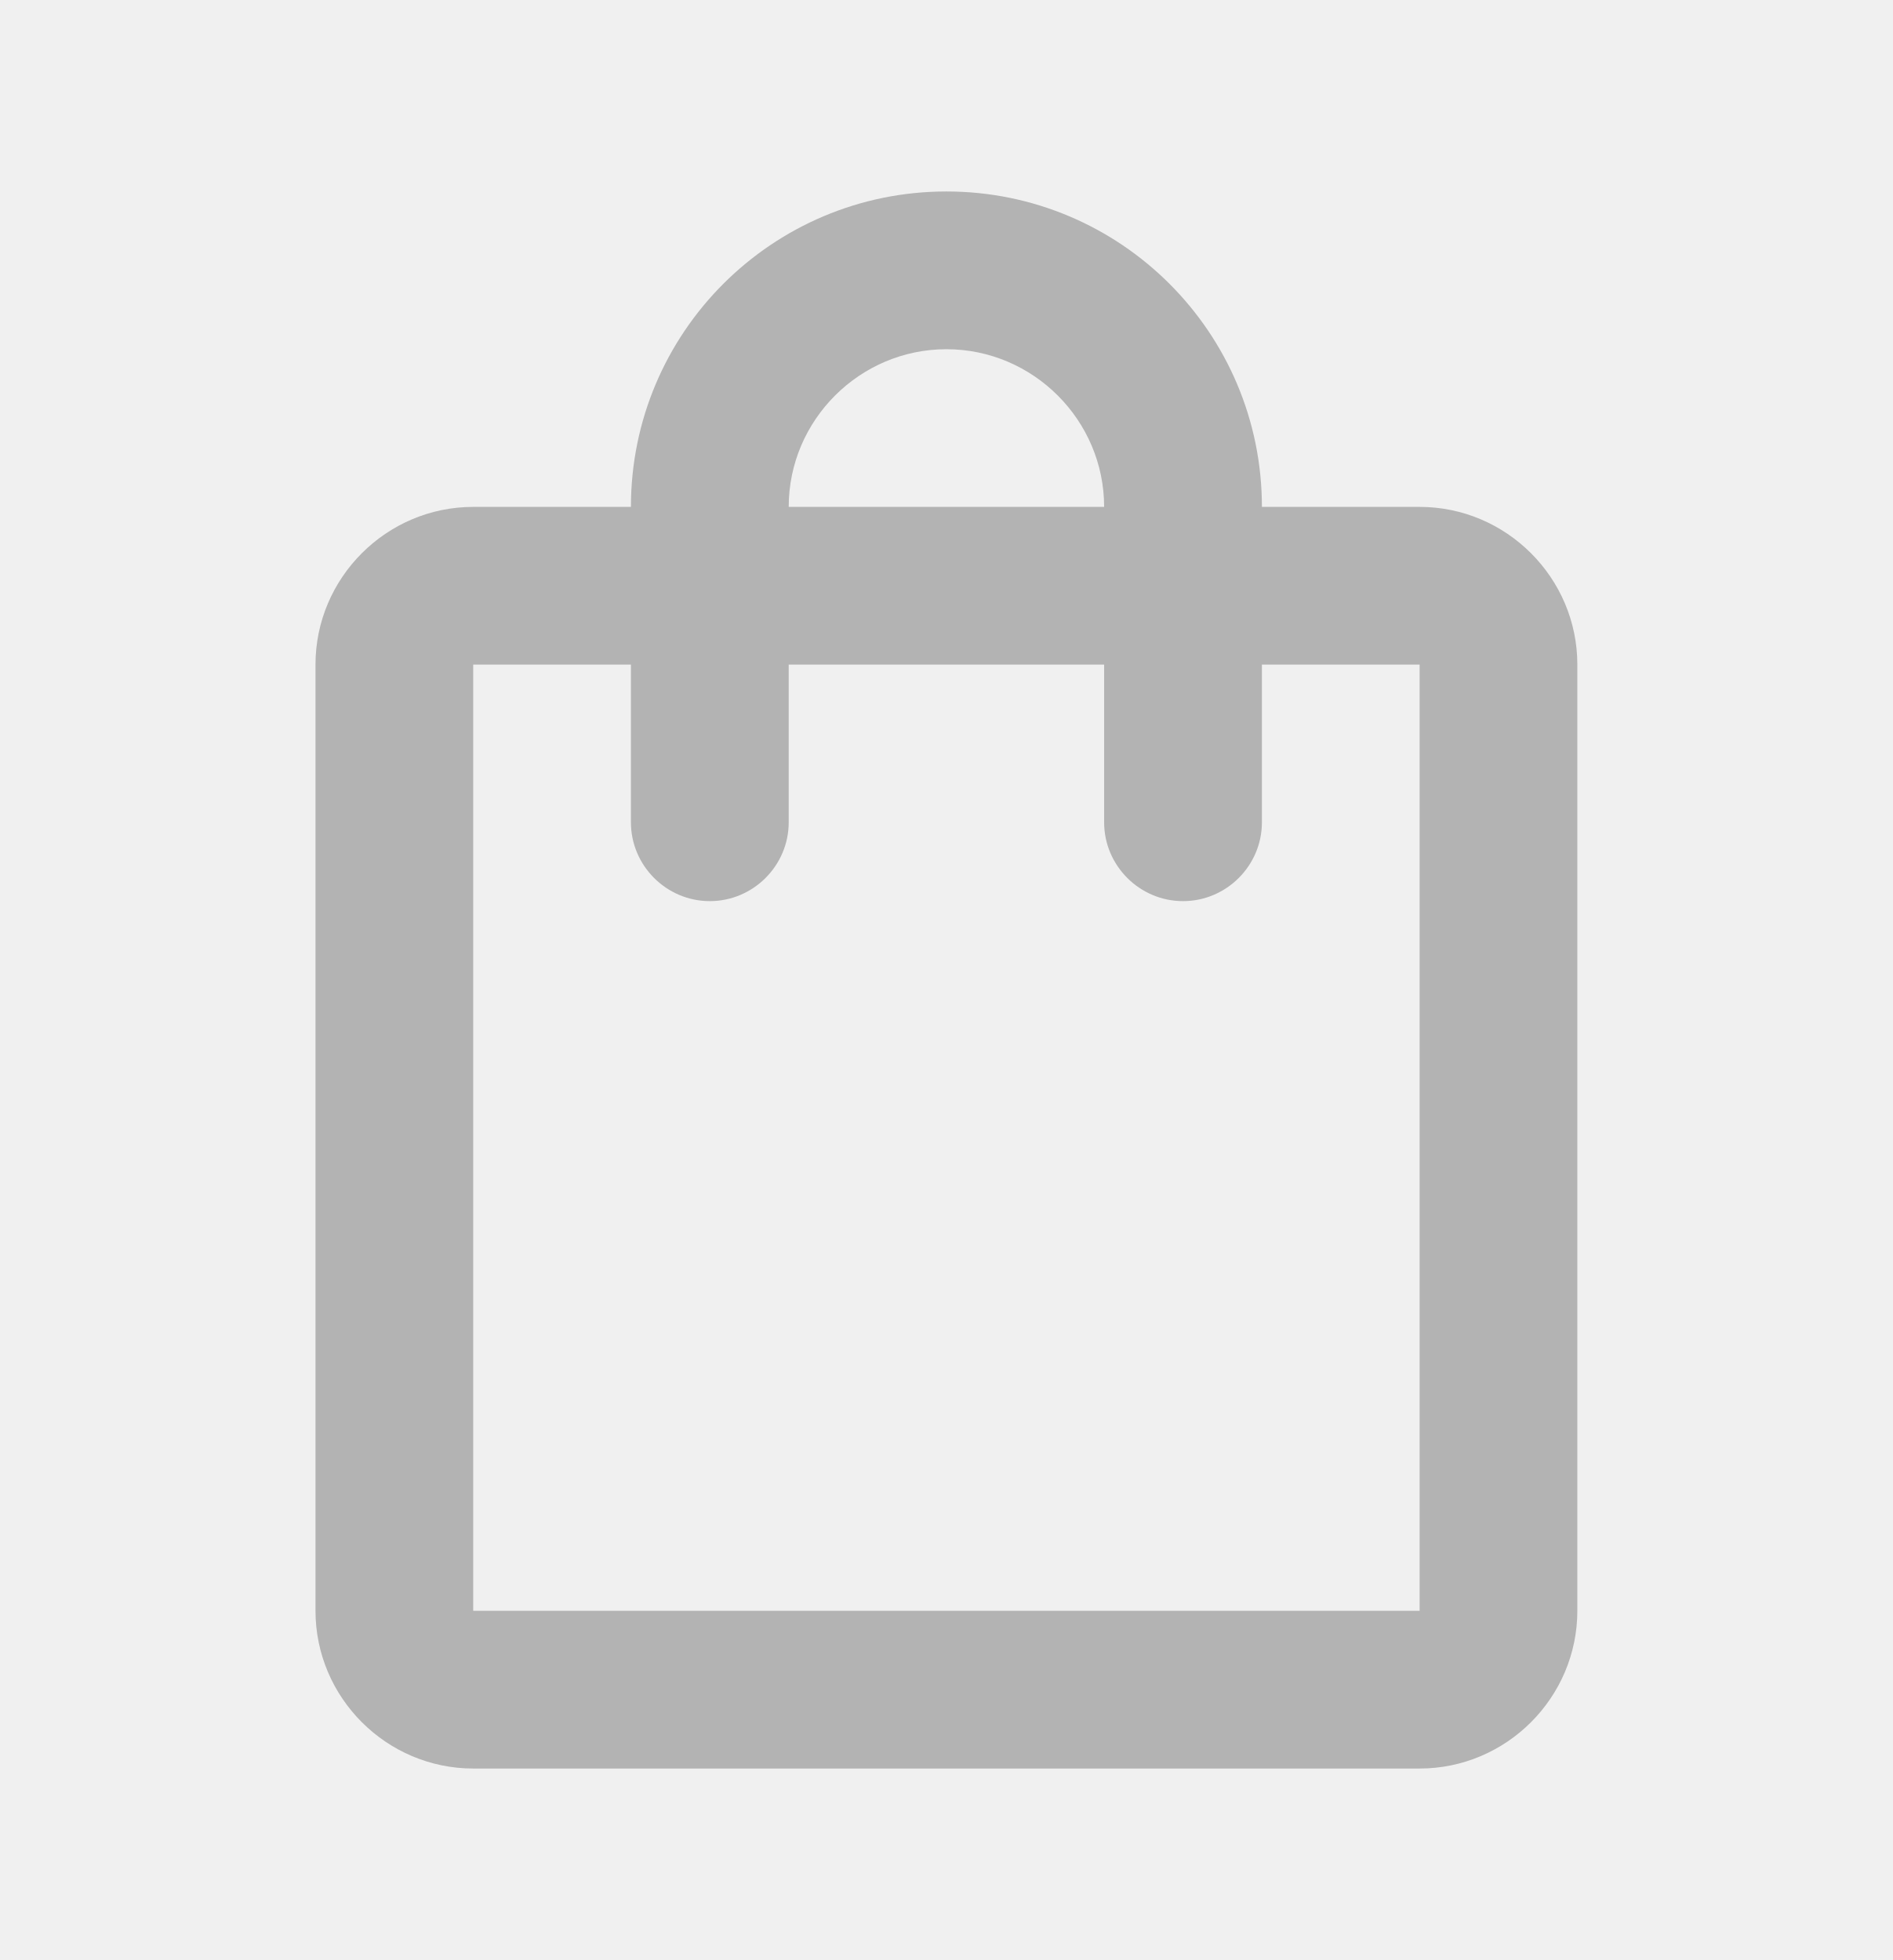
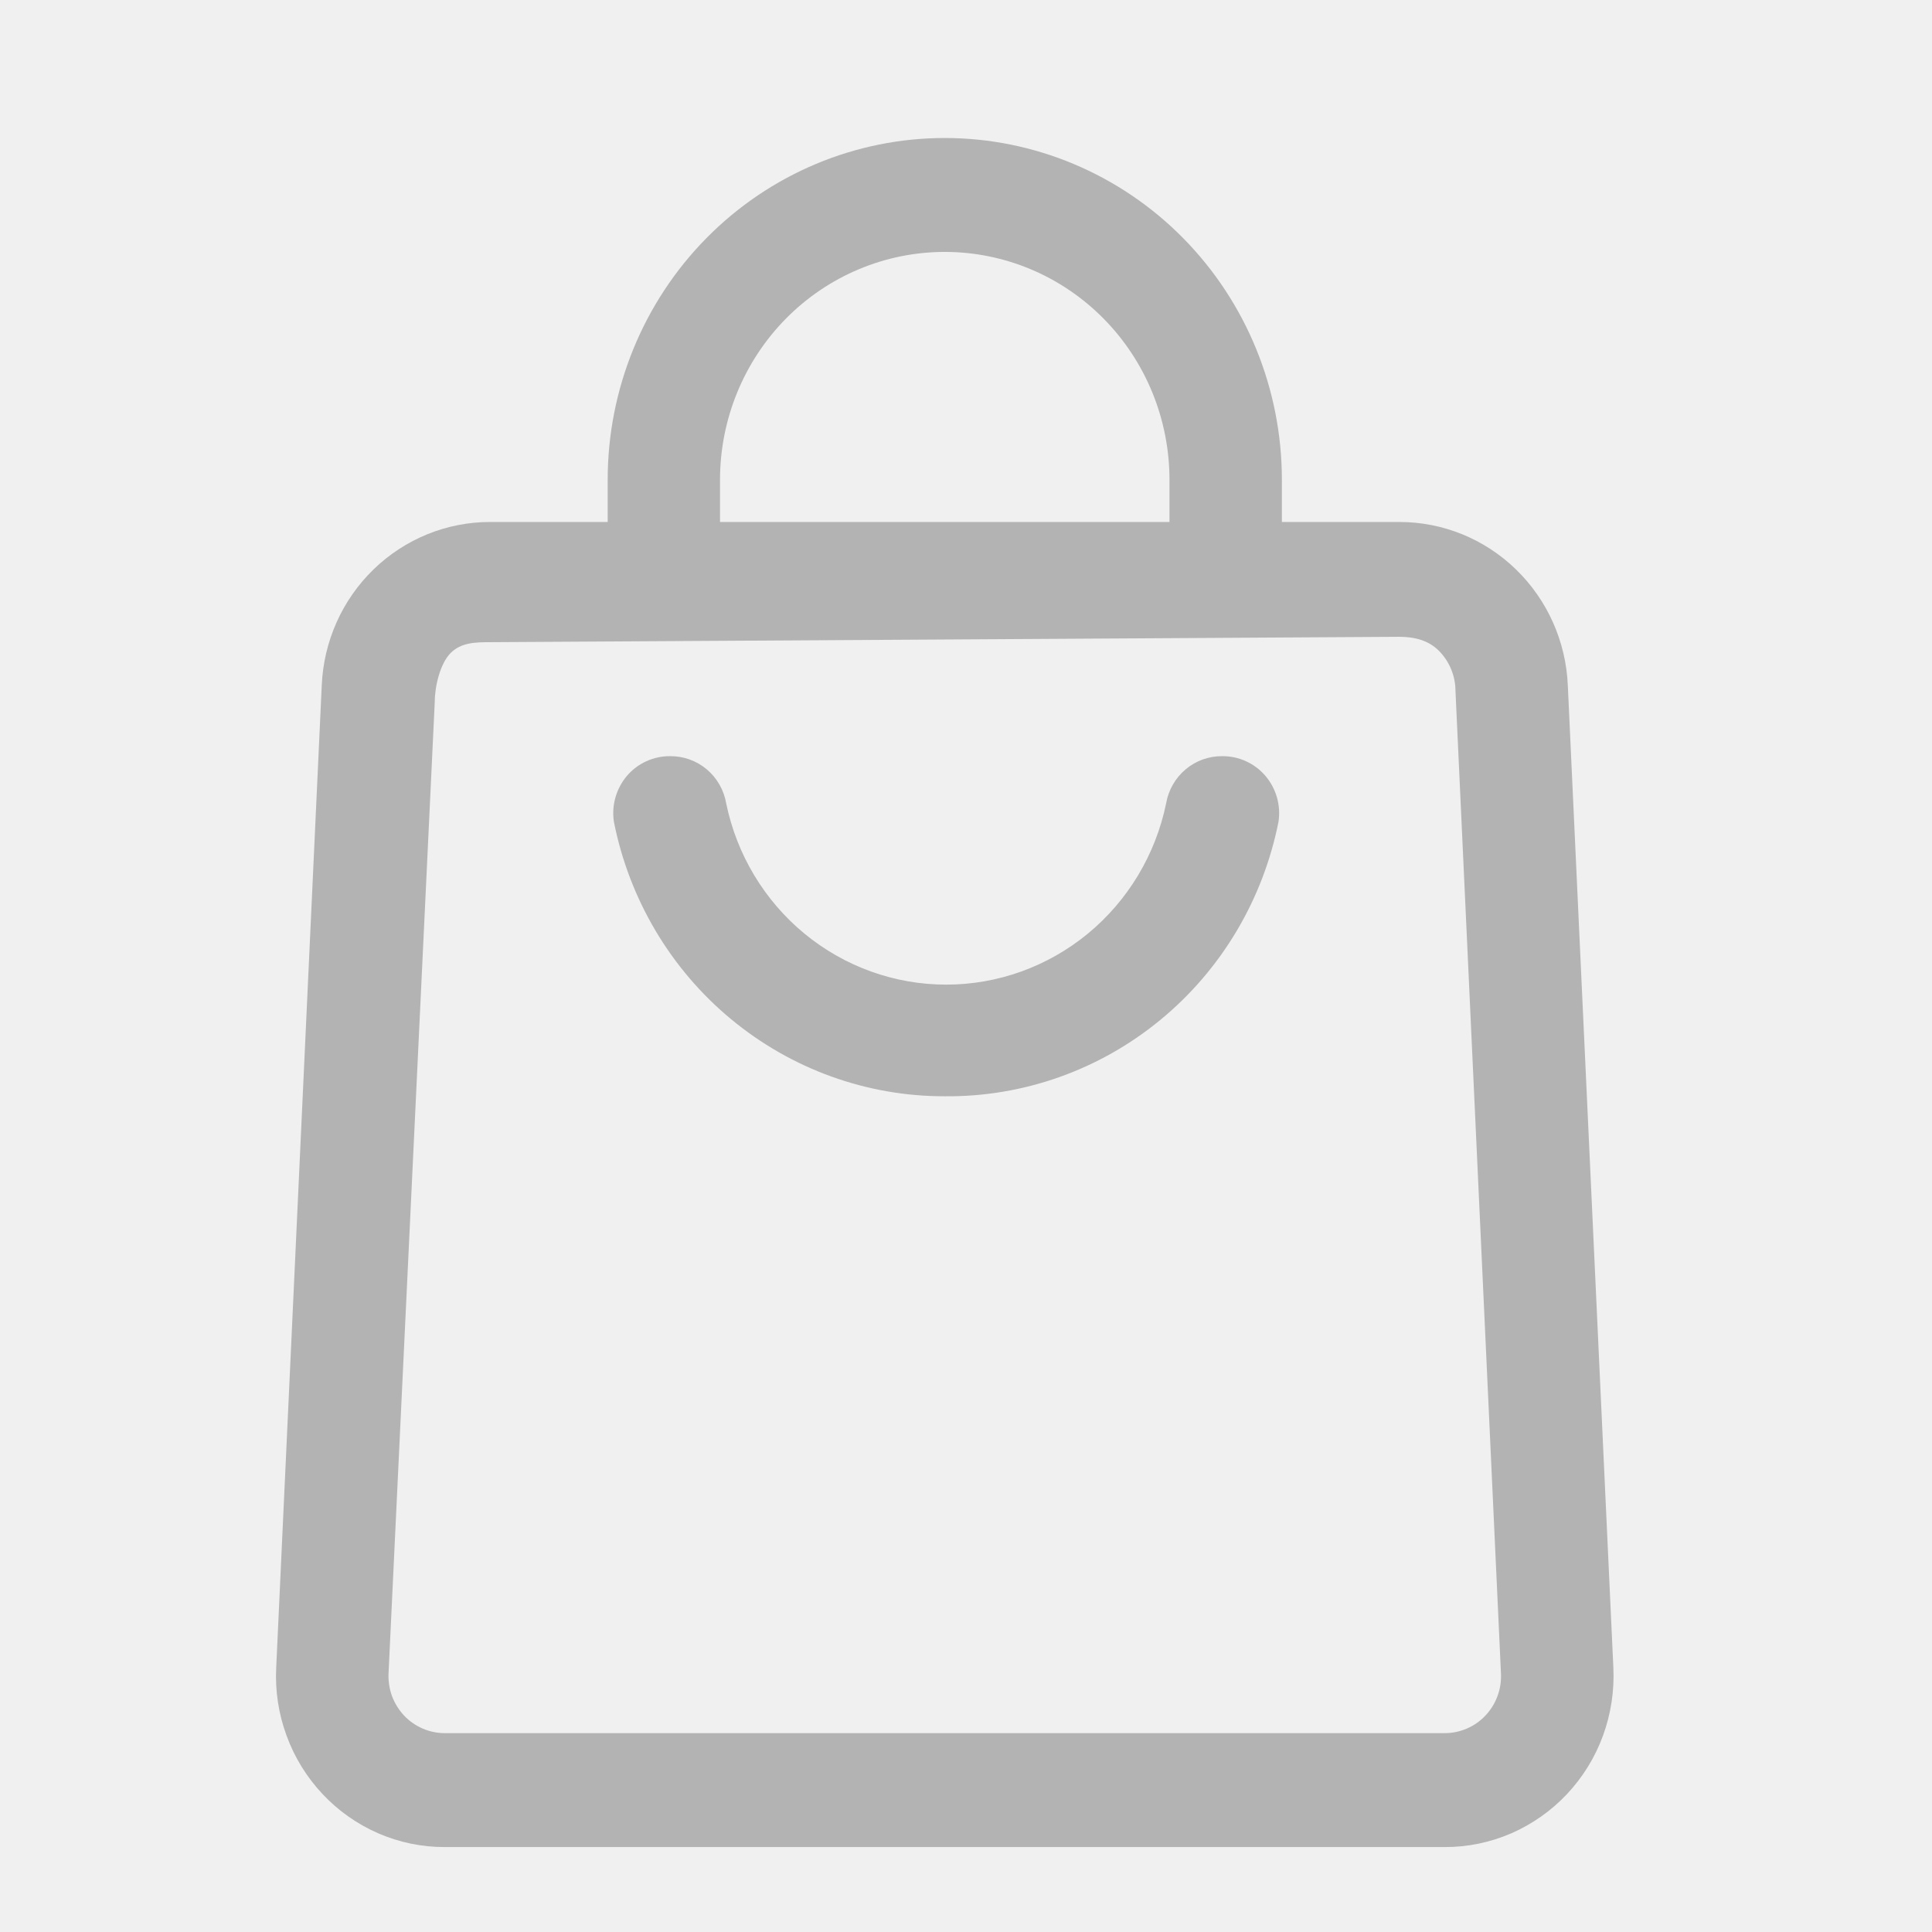
- <svg xmlns="http://www.w3.org/2000/svg" width="28" height="29" viewBox="0 0 28 29" fill="none">
-   <g clip-path="url(#clip0_5836_37375)">
-     <path d="M21 7.5H18.667C18.667 4.922 16.578 2.833 14 2.833C11.422 2.833 9.333 4.922 9.333 7.5H7C5.717 7.5 4.667 8.55 4.667 9.833V23.833C4.667 25.117 5.717 26.167 7 26.167H21C22.283 26.167 23.333 25.117 23.333 23.833V9.833C23.333 8.55 22.283 7.5 21 7.5ZM14 5.167C15.283 5.167 16.333 6.217 16.333 7.5H11.667C11.667 6.217 12.717 5.167 14 5.167ZM21 23.833H7V9.833H9.333V12.167C9.333 12.808 9.858 13.333 10.5 13.333C11.142 13.333 11.667 12.808 11.667 12.167V9.833H16.333V12.167C16.333 12.808 16.858 13.333 17.5 13.333C18.142 13.333 18.667 12.808 18.667 12.167V9.833H21V23.833Z" fill="#B3B3B3" />
-   </g>
-   <defs>
-     <clipPath id="clip0_5836_37375">
-       <rect width="28" height="28" fill="white" transform="translate(0 0.5)" />
-     </clipPath>
-   </defs>
+ <svg xmlns="http://www.w3.org/2000/svg" width="28" height="28" viewBox="0 0 28 28" fill="none">
+   <path d="M13.692 15.888C12.562 15.89 11.467 15.494 10.592 14.768C9.718 14.043 9.119 13.032 8.897 11.909C8.879 11.79 8.887 11.67 8.92 11.555C8.953 11.44 9.01 11.334 9.087 11.243C9.165 11.153 9.26 11.081 9.368 11.032C9.476 10.983 9.593 10.958 9.711 10.959C9.905 10.957 10.093 11.024 10.243 11.15C10.392 11.275 10.492 11.451 10.525 11.645C10.678 12.387 11.079 13.053 11.659 13.531C12.24 14.009 12.965 14.27 13.713 14.27C14.46 14.27 15.185 14.009 15.766 13.531C16.346 13.053 16.747 12.387 16.9 11.645C16.933 11.451 17.034 11.275 17.183 11.15C17.332 11.024 17.521 10.957 17.715 10.959C17.833 10.958 17.95 10.983 18.057 11.032C18.165 11.081 18.261 11.153 18.338 11.243C18.416 11.334 18.473 11.44 18.506 11.555C18.539 11.67 18.547 11.79 18.529 11.909C18.305 13.039 17.7 14.055 16.817 14.781C15.934 15.508 14.829 15.899 13.692 15.888Z" fill="#B3B3B3" />
+   <path d="M20.939 26.769H6.446C6.114 26.77 5.786 26.702 5.482 26.57C5.177 26.437 4.902 26.244 4.674 26C4.445 25.757 4.268 25.469 4.153 25.154C4.037 24.839 3.986 24.504 4.003 24.168L4.663 9.934C4.69 9.296 4.959 8.693 5.414 8.252C5.87 7.81 6.475 7.564 7.105 7.565H20.279C20.909 7.564 21.515 7.81 21.97 8.252C22.425 8.693 22.695 9.296 22.722 9.934L23.382 24.168C23.398 24.504 23.347 24.839 23.232 25.154C23.117 25.469 22.939 25.757 22.711 26C22.482 26.244 22.207 26.437 21.903 26.57C21.598 26.702 21.27 26.77 20.939 26.769ZM7.105 9.307C6.889 9.307 6.682 9.311 6.529 9.466C6.377 9.621 6.301 9.951 6.301 10.17L5.631 24.251C5.626 24.363 5.643 24.475 5.681 24.58C5.72 24.685 5.779 24.78 5.855 24.862C5.931 24.943 6.023 25.007 6.124 25.051C6.226 25.095 6.335 25.118 6.446 25.118H20.939C21.049 25.118 21.159 25.095 21.26 25.051C21.362 25.007 21.453 24.943 21.529 24.862C21.606 24.78 21.665 24.685 21.703 24.58C21.742 24.475 21.759 24.363 21.753 24.251L21.094 10.017C21.094 9.798 21.008 9.588 20.855 9.433C20.702 9.278 20.495 9.229 20.279 9.229L7.105 9.307Z" fill="#B3B3B3" />
+   <path d="M18.578 8.399H16.949V6.954C16.949 6.078 16.606 5.238 15.995 4.619C15.384 3.999 14.556 3.651 13.692 3.651C12.829 3.651 12 3.999 11.389 4.619C10.779 5.238 10.435 6.078 10.435 6.954V8.399H8.807V6.954C8.807 5.64 9.322 4.38 10.238 3.451C11.154 2.522 12.397 2 13.692 2C14.988 2 16.231 2.522 17.147 3.451C18.063 4.38 18.578 5.64 18.578 6.954V8.399Z" fill="#B3B3B3" />
</svg>
